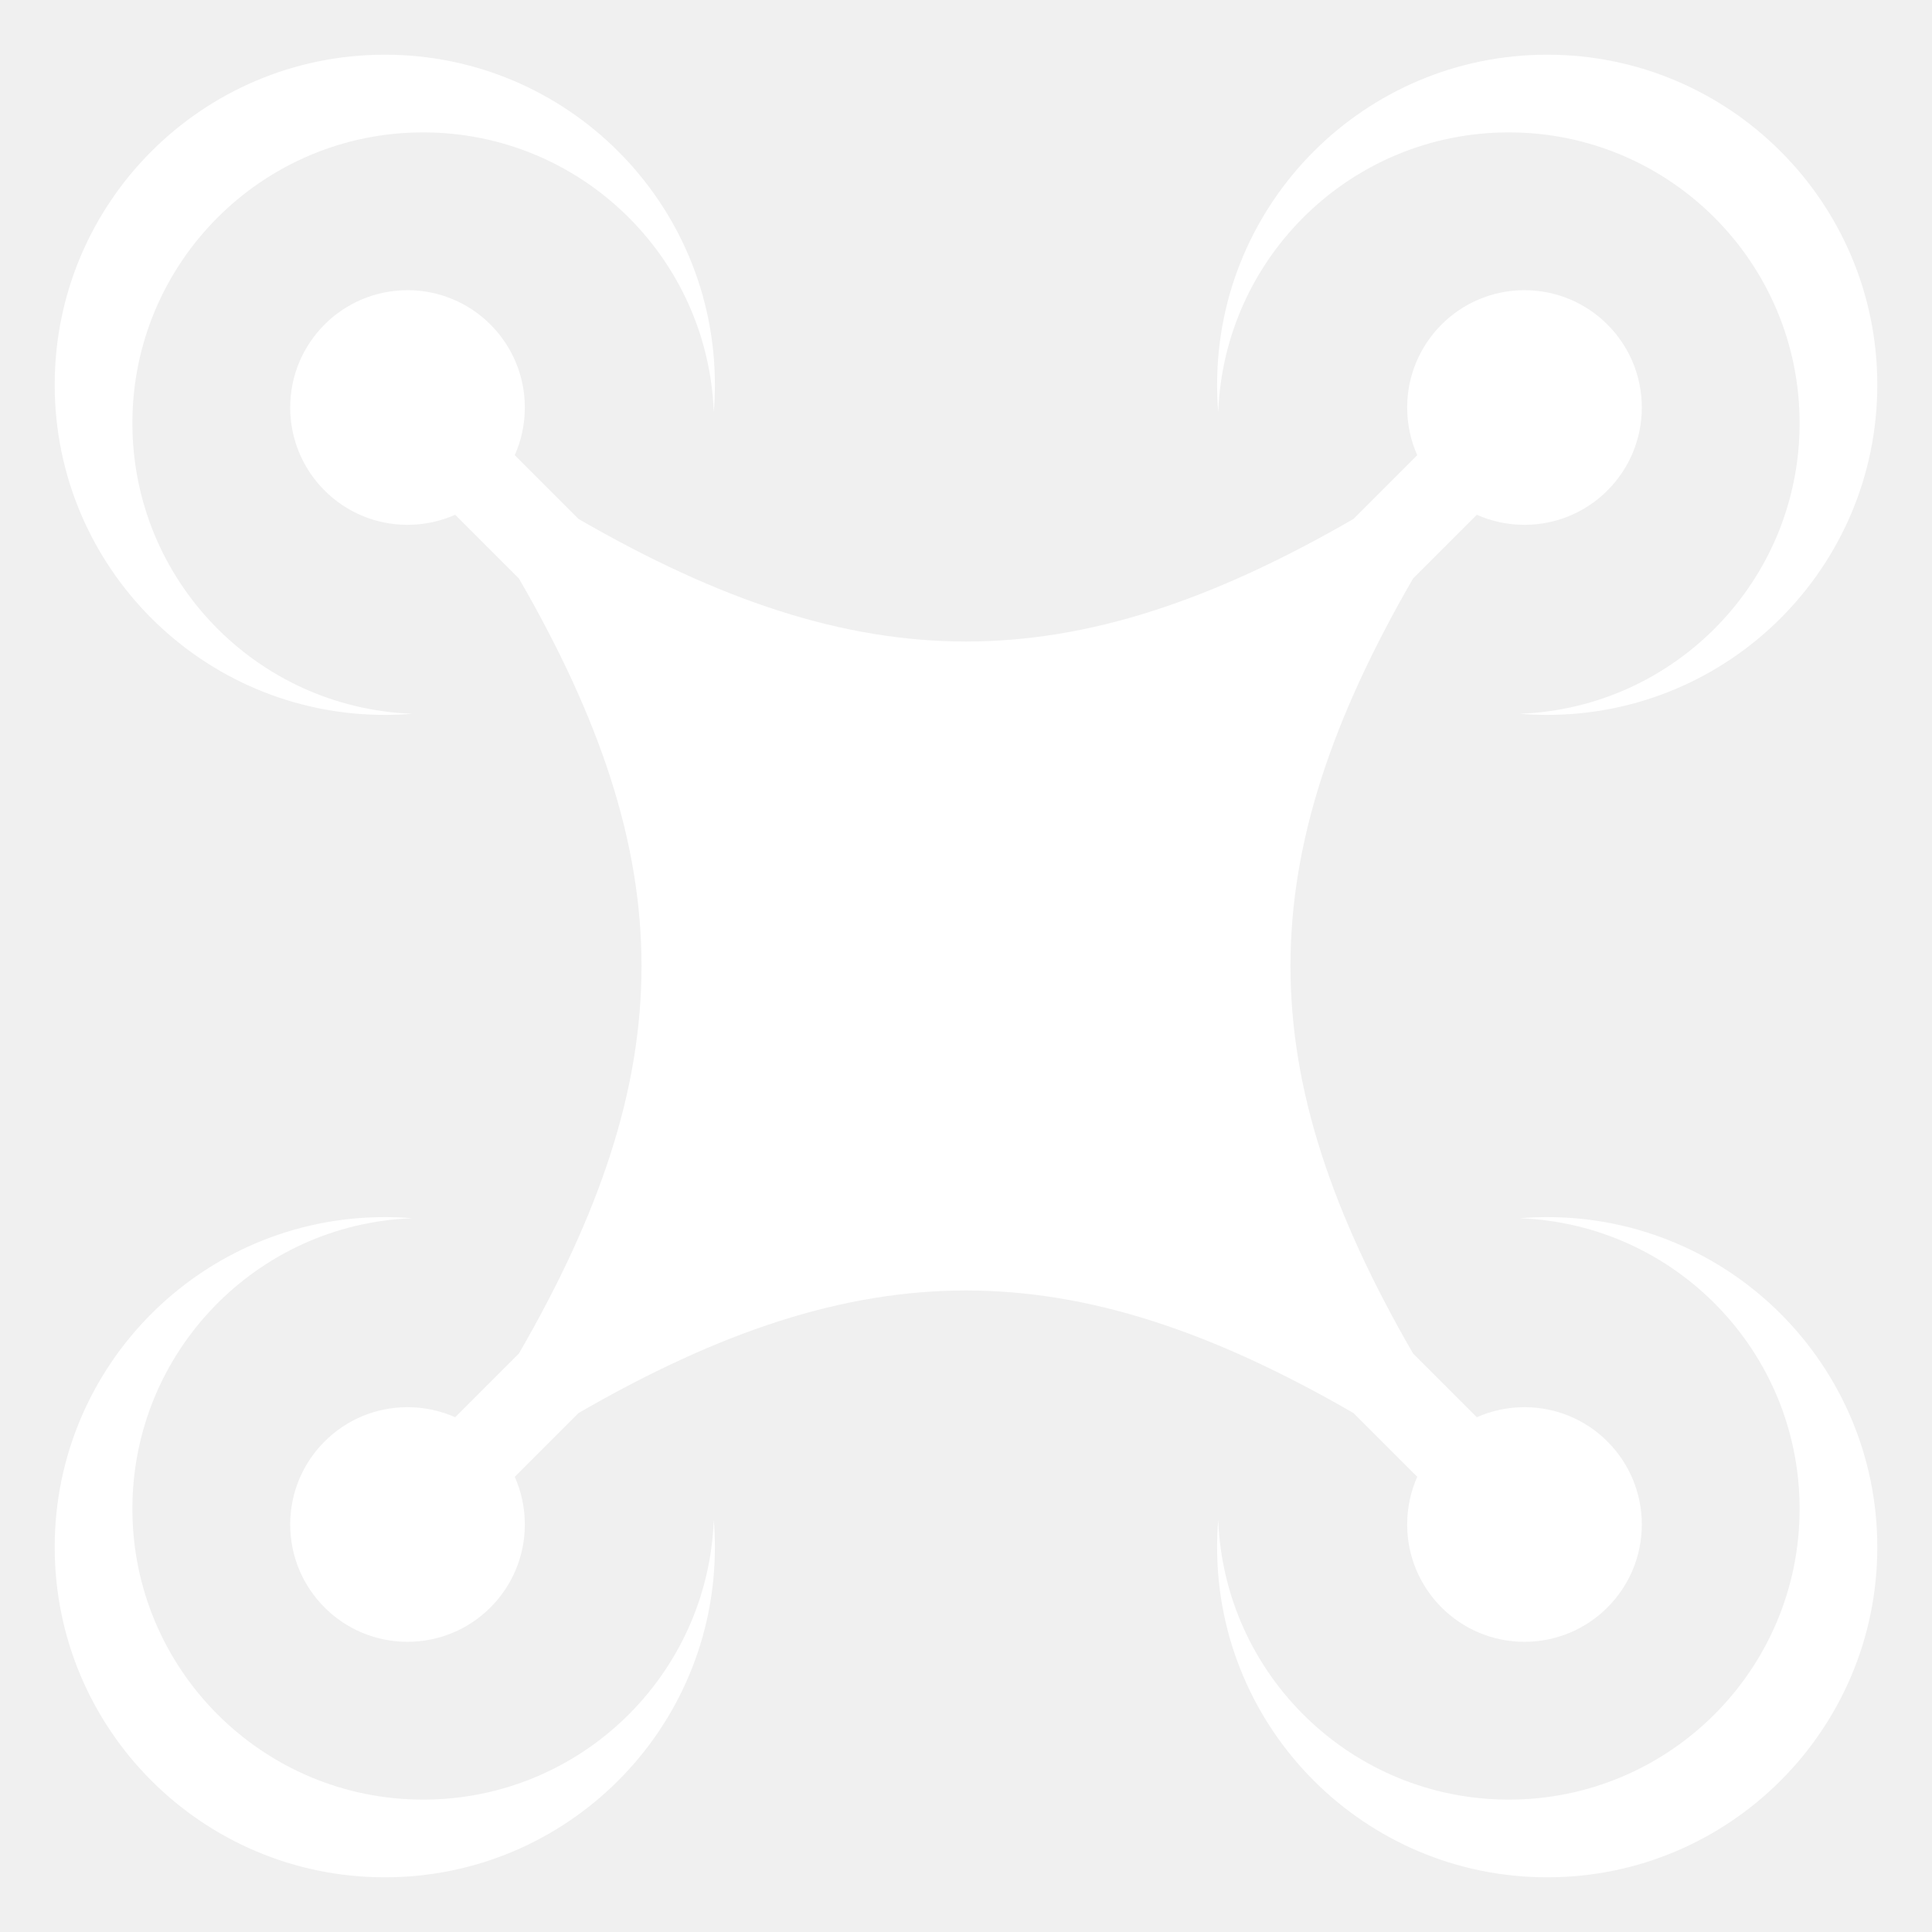
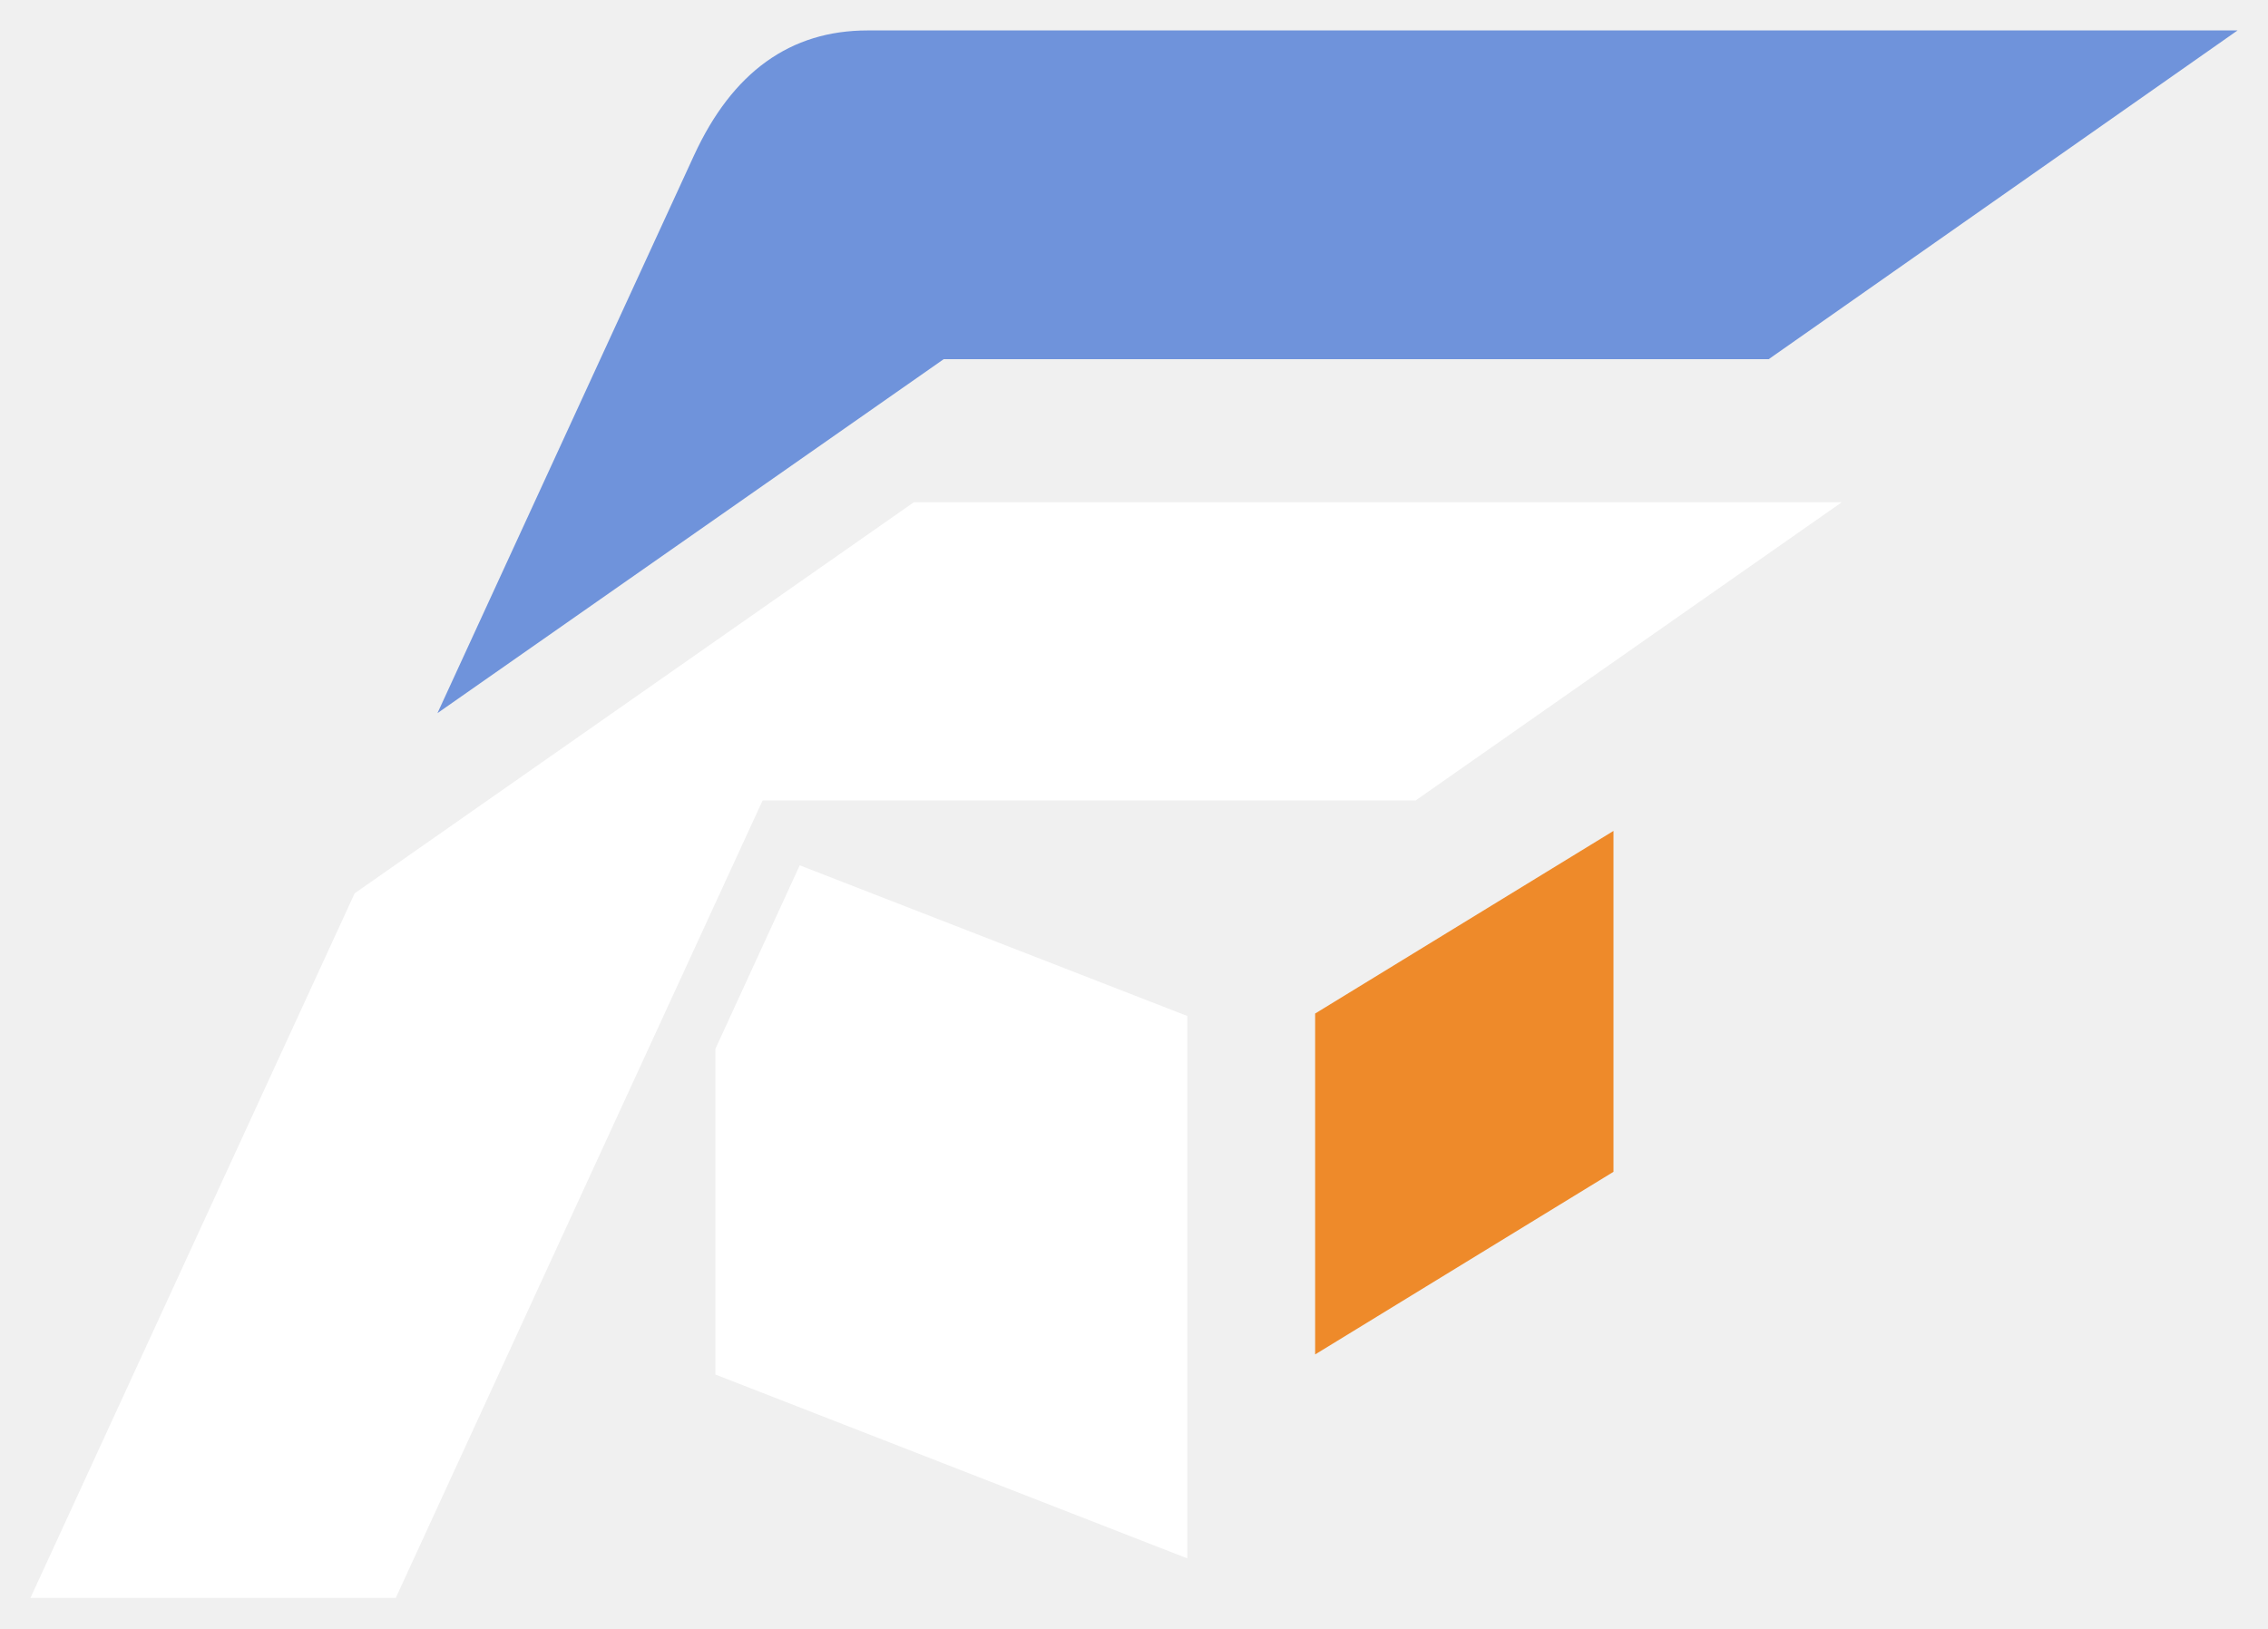
- <svg xmlns="http://www.w3.org/2000/svg" viewBox="139.39 47.39 619.22 619.22" width="619" height="619">
-   <path fill="#FFFFFF" fill-rule="nonzero" d="M368.52 543.28C368.52 601.71 321.15 649.08 262.72 649.08C204.29 649.08 156.92 601.71 156.92 543.28C156.92 484.85 204.29 437.48 262.72 437.48C265.68 437.48 268.62 437.61 271.52 437.84C221.67 439.69 181.82 480.68 181.82 530.98C181.82 582.45 223.55 624.18 275.02 624.18C325.32 624.18 366.31 584.33 368.16 534.48C368.39 537.38 368.52 540.32 368.52 543.28ZM368.52 170.72C368.52 173.68 368.39 176.62 368.16 179.52C366.31 129.67 325.32 89.82 275.02 89.82C223.55 89.82 181.82 131.55 181.82 183.02C181.82 233.32 221.67 274.31 271.52 276.16C268.62 276.39 265.68 276.52 262.72 276.52C204.29 276.52 156.92 229.15 156.92 170.72C156.92 112.29 204.29 64.92 262.72 64.92C321.15 64.92 368.52 112.29 368.52 170.72ZM741.08 170.72C741.08 229.15 693.71 276.52 635.28 276.52C632.32 276.52 629.38 276.39 626.48 276.16C676.33 274.31 716.18 233.32 716.18 183.02C716.18 131.55 674.45 89.82 622.98 89.82C572.68 89.82 531.69 129.67 529.84 179.52C529.61 176.62 529.48 173.68 529.48 170.72C529.48 112.29 576.85 64.92 635.28 64.92C693.71 64.92 741.08 112.29 741.08 170.72ZM741.08 543.28C741.08 601.71 693.71 649.08 635.28 649.08C576.85 649.08 529.48 601.71 529.48 543.28C529.48 540.32 529.61 537.38 529.84 534.48C531.69 584.33 572.68 624.18 622.98 624.18C674.45 624.18 716.18 582.45 716.18 530.98C716.18 480.68 676.33 439.69 626.48 437.84C629.38 437.61 632.32 437.48 635.28 437.48C693.71 437.48 741.08 484.85 741.08 543.28Z" />
-   <path fill="#FFFFFF" fill-rule="nonzero" d="M573.17 500.27C482.56 447.91 415.44 447.91 324.83 500.27L304.37 520.72C306.45 525.39 307.6 530.56 307.6 536C307.6 556.77 290.77 573.6 270 573.6C249.23 573.6 232.4 556.77 232.4 536C232.4 515.23 249.23 498.4 270 498.4C275.44 498.4 280.61 499.55 285.28 501.63L305.73 481.17C358.09 390.56 358.09 323.44 305.73 232.83L285.28 212.37C280.61 214.45 275.44 215.6 270 215.6C249.23 215.6 232.4 198.77 232.4 178C232.4 157.23 249.23 140.4 270 140.4C290.77 140.4 307.6 157.23 307.6 178C307.6 183.44 306.45 188.61 304.37 193.28L324.83 213.73C415.44 266.09 482.56 266.09 573.17 213.73L593.63 193.28C591.55 188.61 590.4 183.44 590.4 178C590.4 157.23 607.23 140.4 628 140.4C648.77 140.4 665.6 157.23 665.6 178C665.6 198.77 648.77 215.6 628 215.6C622.56 215.6 617.39 214.45 612.72 212.37L592.27 232.83C539.91 323.44 539.91 390.56 592.27 481.17L612.72 501.63C617.39 499.55 622.56 498.4 628 498.4C648.77 498.4 665.6 515.23 665.6 536C665.6 556.77 648.77 573.6 628 573.6C607.23 573.6 590.4 556.77 590.4 536C590.4 530.56 591.55 525.39 593.63 520.72Z" />
+ <svg xmlns="http://www.w3.org/2000/svg" viewBox="35 45 745 535" role="img" aria-label="Flyventory">
+   <path fill="#6F93DB" d="M320 55 L770 55 L616 163 L345 163 L178.7 279.3 L263 96 Q281.9 55 320 55 Z" />
+   <path fill="#FFFFFF" d="M335.2 210 L640 210 L500 308 L285.5 308 L165 570 L45 570 L151.5 338.5 Z" />
+   <path fill="#FFFFFF" d="M297.7 329.3 L425 378.8 L425 557 L270 496.6 L270 389.6 Z" />
+   <path fill="#EE8A2A" d="M467 378 L565 318 L565 430 L467 490 Z" />
</svg>
